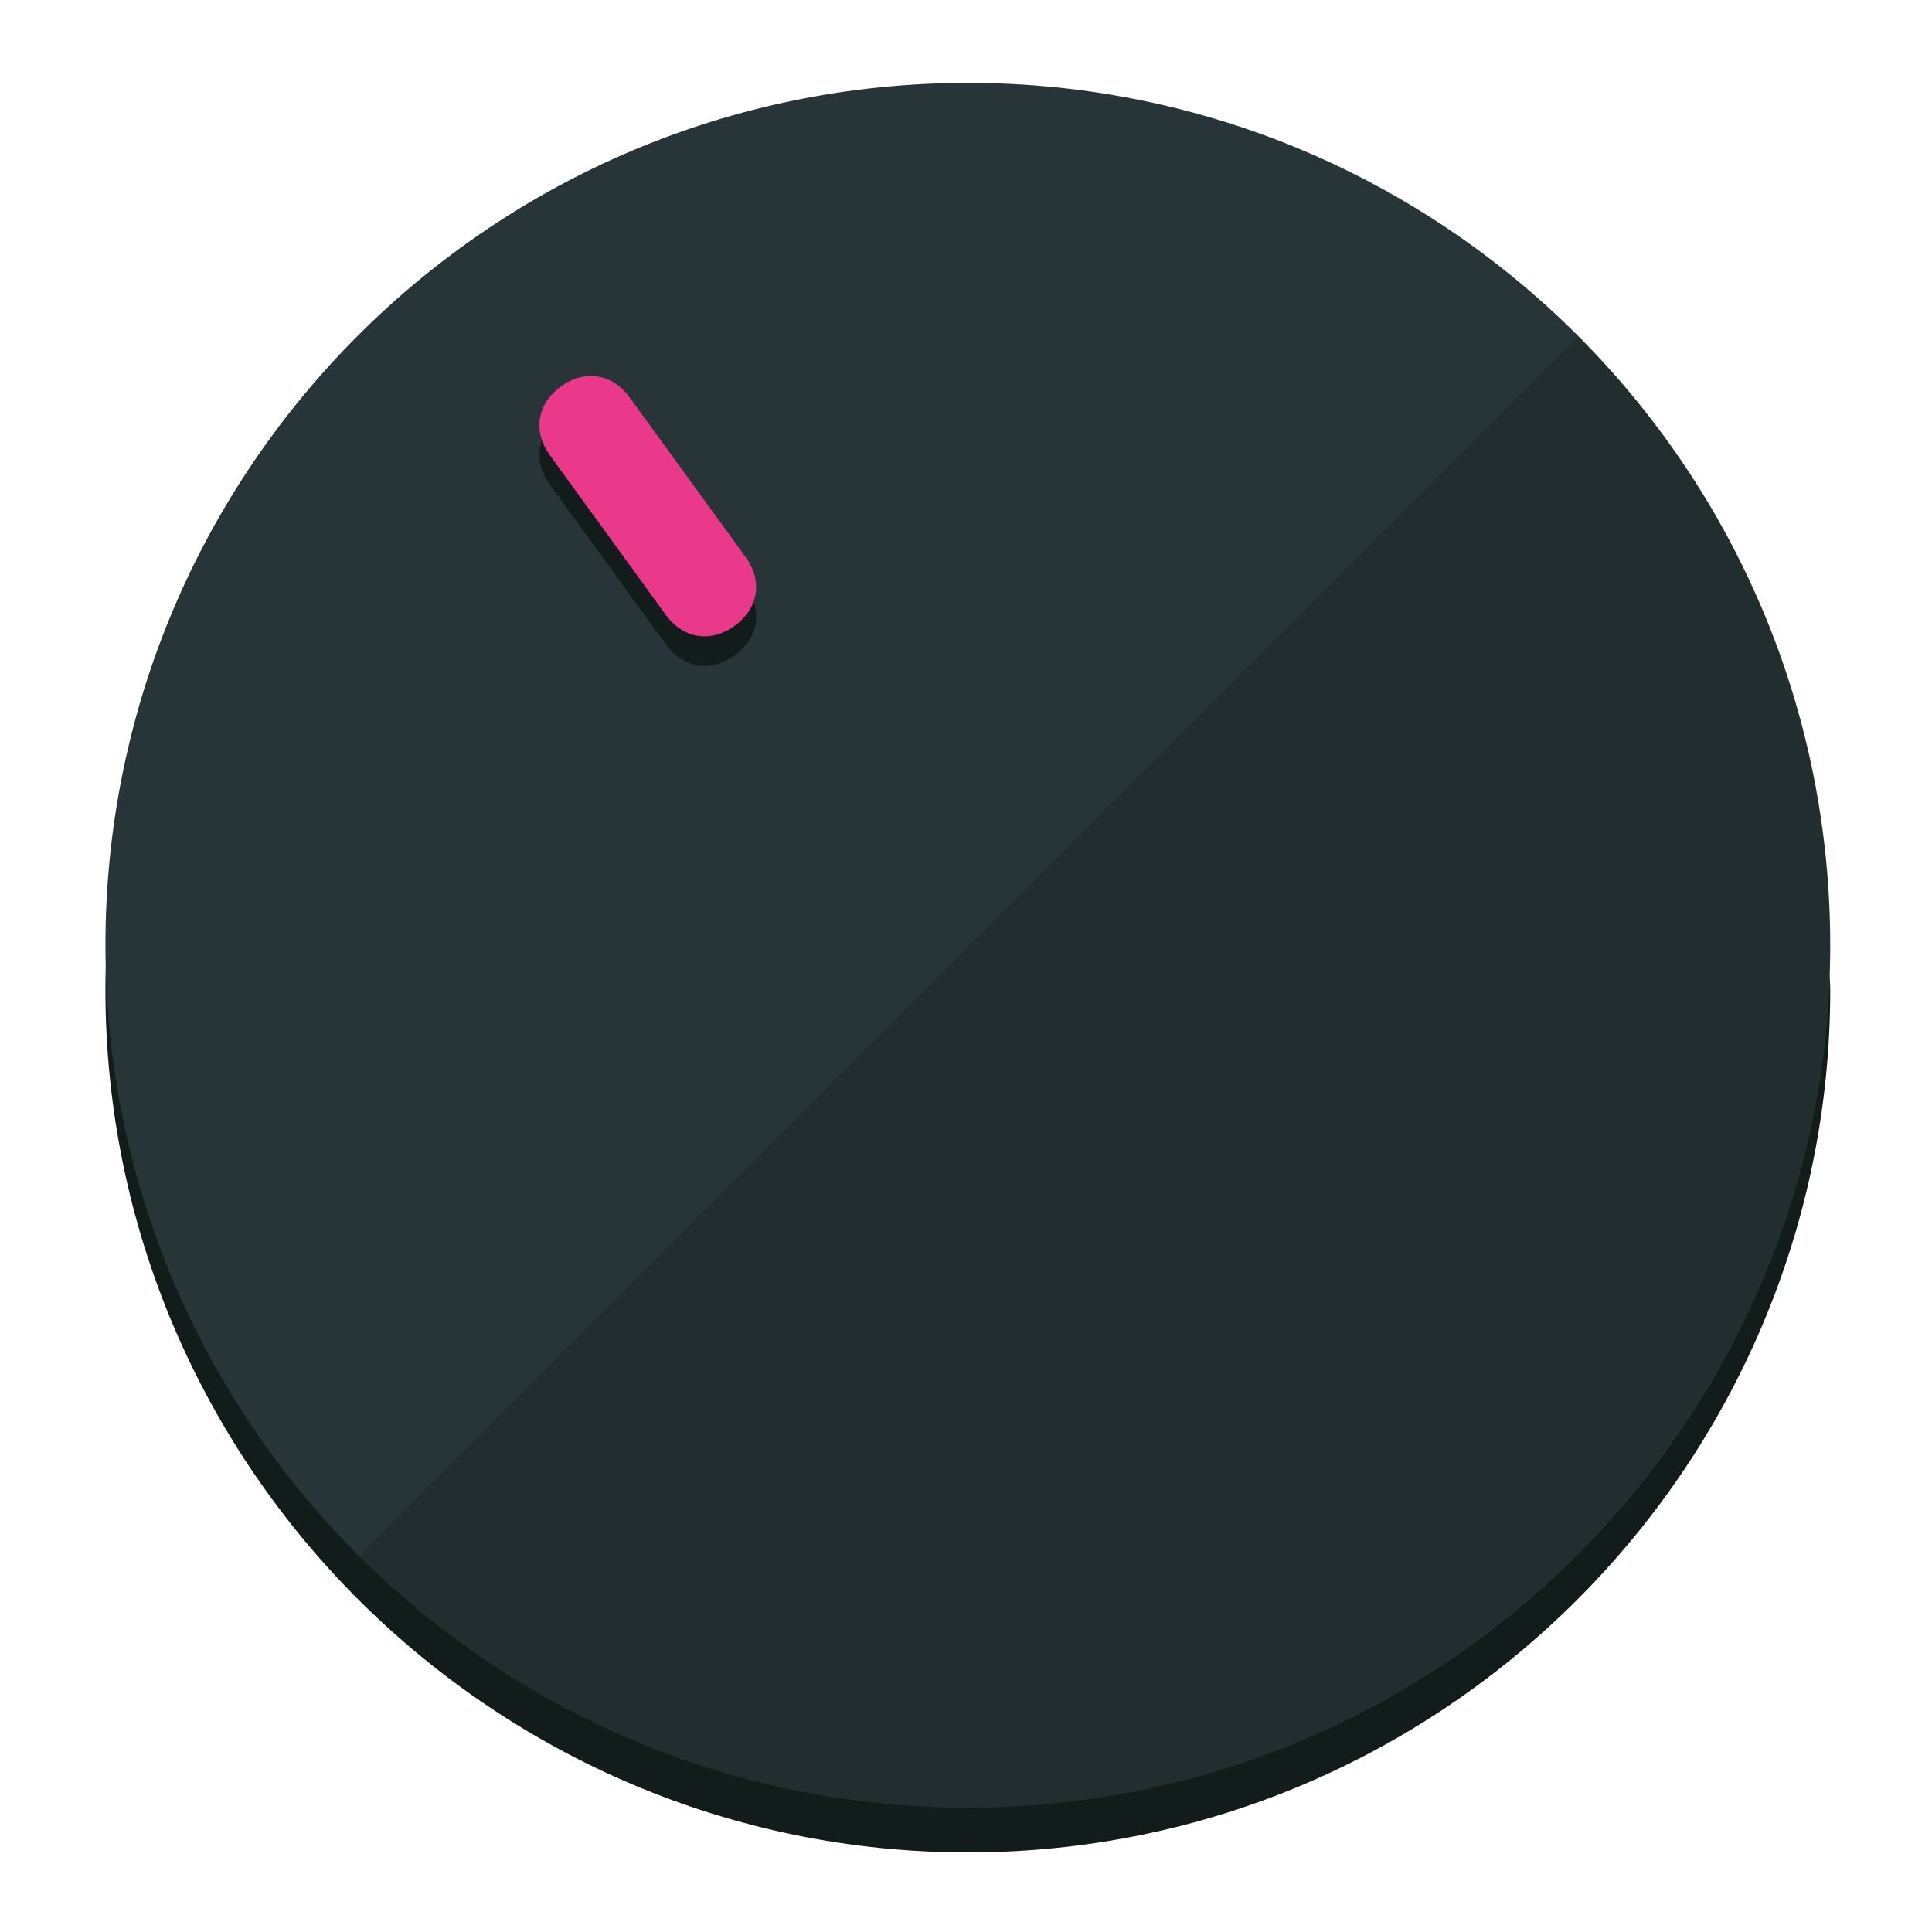
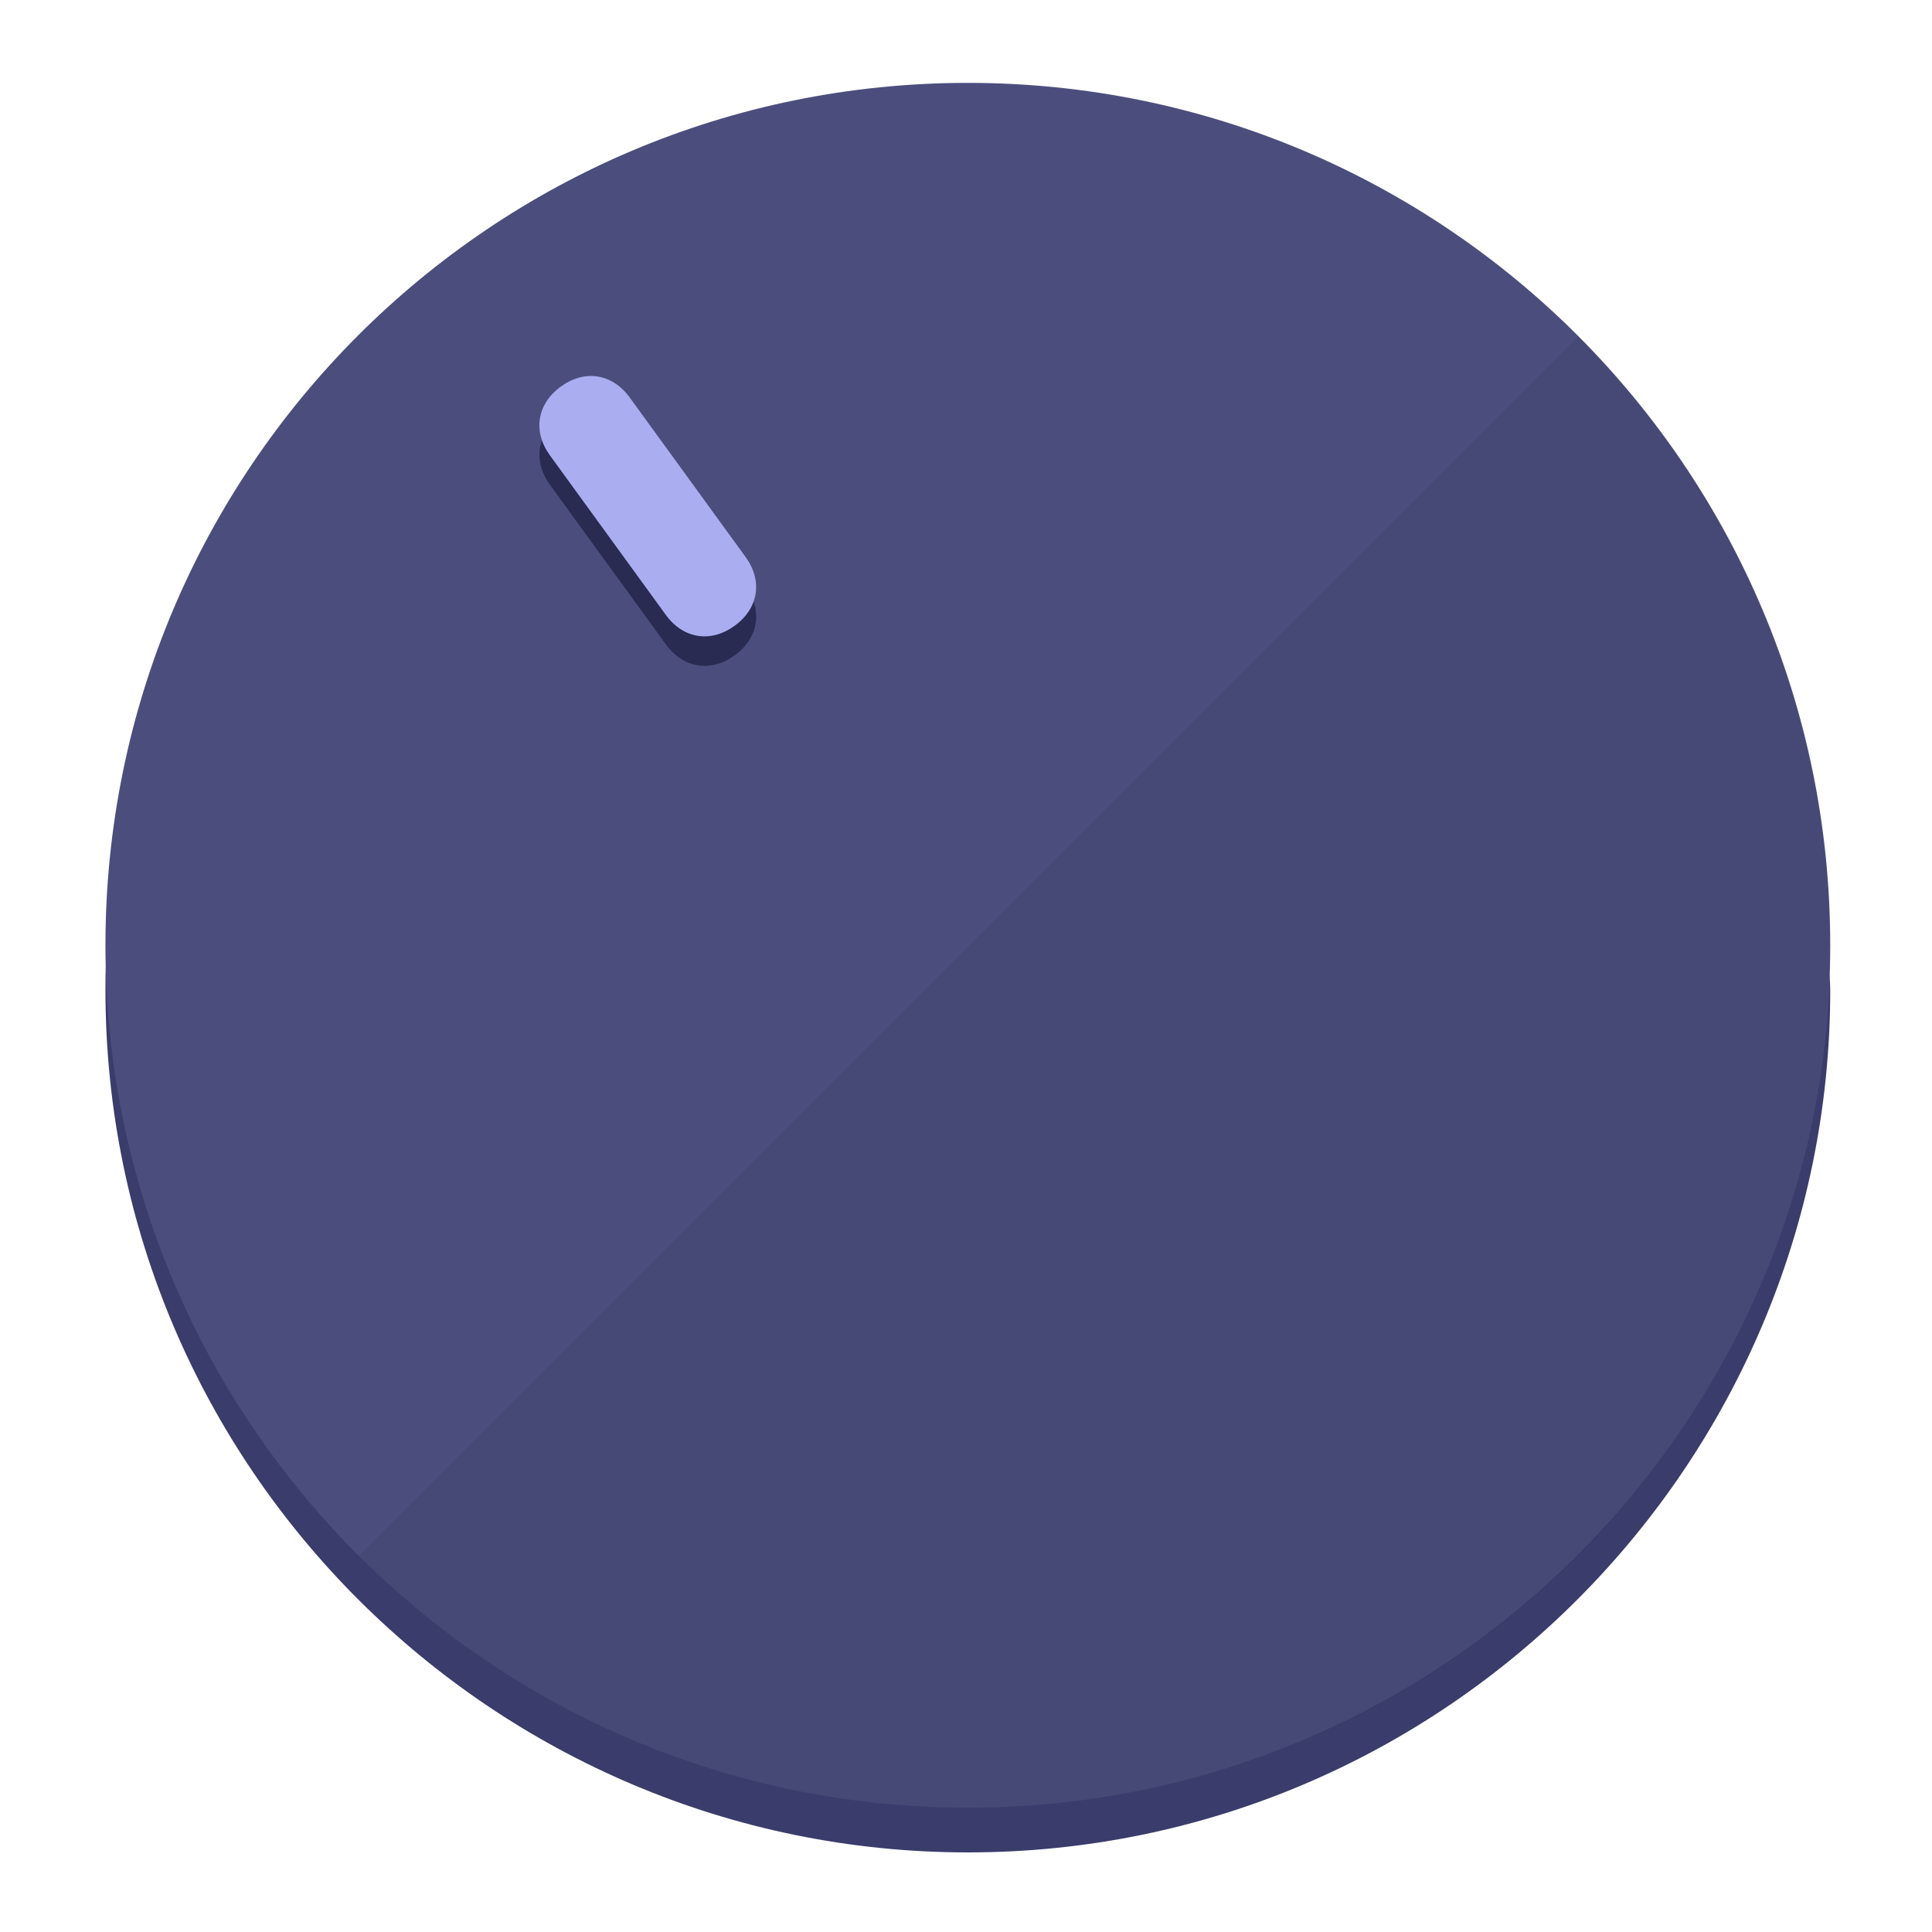
<svg xmlns="http://www.w3.org/2000/svg" height="120px" width="120px" version="1.1" id="Layer_1" viewBox="0 0 496.8 496.8" xml:space="preserve">
  <defs id="defs23" />
  <g id="g3158">
-     <path style="display:inline;fill:#121c1b;fill-opacity:1;stroke-width:1.584" d="m 248.875,445.92 c 116.582,0 212.89,-91.238 220.493,-205.286 0,5.069 1.267,8.87 1.267,13.939 0,121.651 -98.842,221.76 -221.76,221.76 -121.651,0 -221.76,-98.842 -221.76,-221.76 0,-5.069 0,-8.87 1.267,-13.939 7.603,114.048 103.91,205.286 220.493,205.286 z" id="path8" />
-     <circle style="display:inline;fill:#283538;fill-opacity:1;stroke-width:1.584" cx="248.875" cy="243.071" r="221.76" id="circle12" />
-     <path style="display:inline;fill:#000000;fill-opacity:0.154;stroke-width:1.587" d="m 405.744,86.606 c 86.308,86.308 86.308,227.193 0,313.5 -86.308,86.308 -227.193,86.308 -313.5,0" id="path14" />
+     <path style="display:inline;fill:#3A3C6B;fill-opacity:1;stroke-width:1.584" d="m 248.875,445.92 c 116.582,0 212.89,-91.238 220.493,-205.286 0,5.069 1.267,8.87 1.267,13.939 0,121.651 -98.842,221.76 -221.76,221.76 -121.651,0 -221.76,-98.842 -221.76,-221.76 0,-5.069 0,-8.87 1.267,-13.939 7.603,114.048 103.91,205.286 220.493,205.286 z" id="path8" />
+     <circle style="display:inline;fill:#4B4E7D;fill-opacity:1;stroke-width:1.584" cx="248.875" cy="243.071" r="221.76" id="circle12" />
+     <path style="display:inline;fill:#292B52;fill-opacity:0.154;stroke-width:1.587" d="m 405.744,86.606 c 86.308,86.308 86.308,227.193 0,313.5 -86.308,86.308 -227.193,86.308 -313.5,0" id="path14" />
  </g>
  <g id="g3198">
    <circle style="display:none;fill:#000000;fill-opacity:0;stroke-width:1.584" cx="57.84" cy="343.108" r="221.76" id="circle12-3" transform="rotate(-36)" />
-     <path style="display:inline;fill:#121c1b;fill-opacity:1;stroke-width:1.584" d="m 191.735,150.81 c 4.469,6.151 3.348,13.231 -2.803,17.7 v 0 c -6.151,4.469 -13.231,3.348 -17.7,-2.803 L 141.437,124.699 c -4.469,-6.151 -3.348,-13.231 2.803,-17.7 v 0 c 6.151,-4.469 13.231,-3.348 17.7,2.803 z" id="path3789" />
-     <path style="display:inline;fill:#ea398a;stroke-width:1.584" d="m 191.713,143.214 c 4.469,6.151 3.348,13.231 -2.803,17.7 v 0 c -6.151,4.469 -13.231,3.348 -17.7,-2.803 L 141.416,117.103 c -4.469,-6.151 -3.348,-13.231 2.803,-17.7 v 0 c 6.151,-4.469 13.231,-3.348 17.7,2.803 z" id="path915" />
+     <path style="display:inline;fill:#292B52;fill-opacity:1;stroke-width:1.584" d="m 191.735,150.81 c 4.469,6.151 3.348,13.231 -2.803,17.7 v 0 c -6.151,4.469 -13.231,3.348 -17.7,-2.803 L 141.437,124.699 c -4.469,-6.151 -3.348,-13.231 2.803,-17.7 v 0 c 6.151,-4.469 13.231,-3.348 17.7,2.803 z" id="path3789" />
+     <path style="display:inline;fill:#AAAEF0;stroke-width:1.584" d="m 191.713,143.214 c 4.469,6.151 3.348,13.231 -2.803,17.7 v 0 c -6.151,4.469 -13.231,3.348 -17.7,-2.803 L 141.416,117.103 c -4.469,-6.151 -3.348,-13.231 2.803,-17.7 v 0 c 6.151,-4.469 13.231,-3.348 17.7,2.803 z" id="path915" />
  </g>
</svg>
